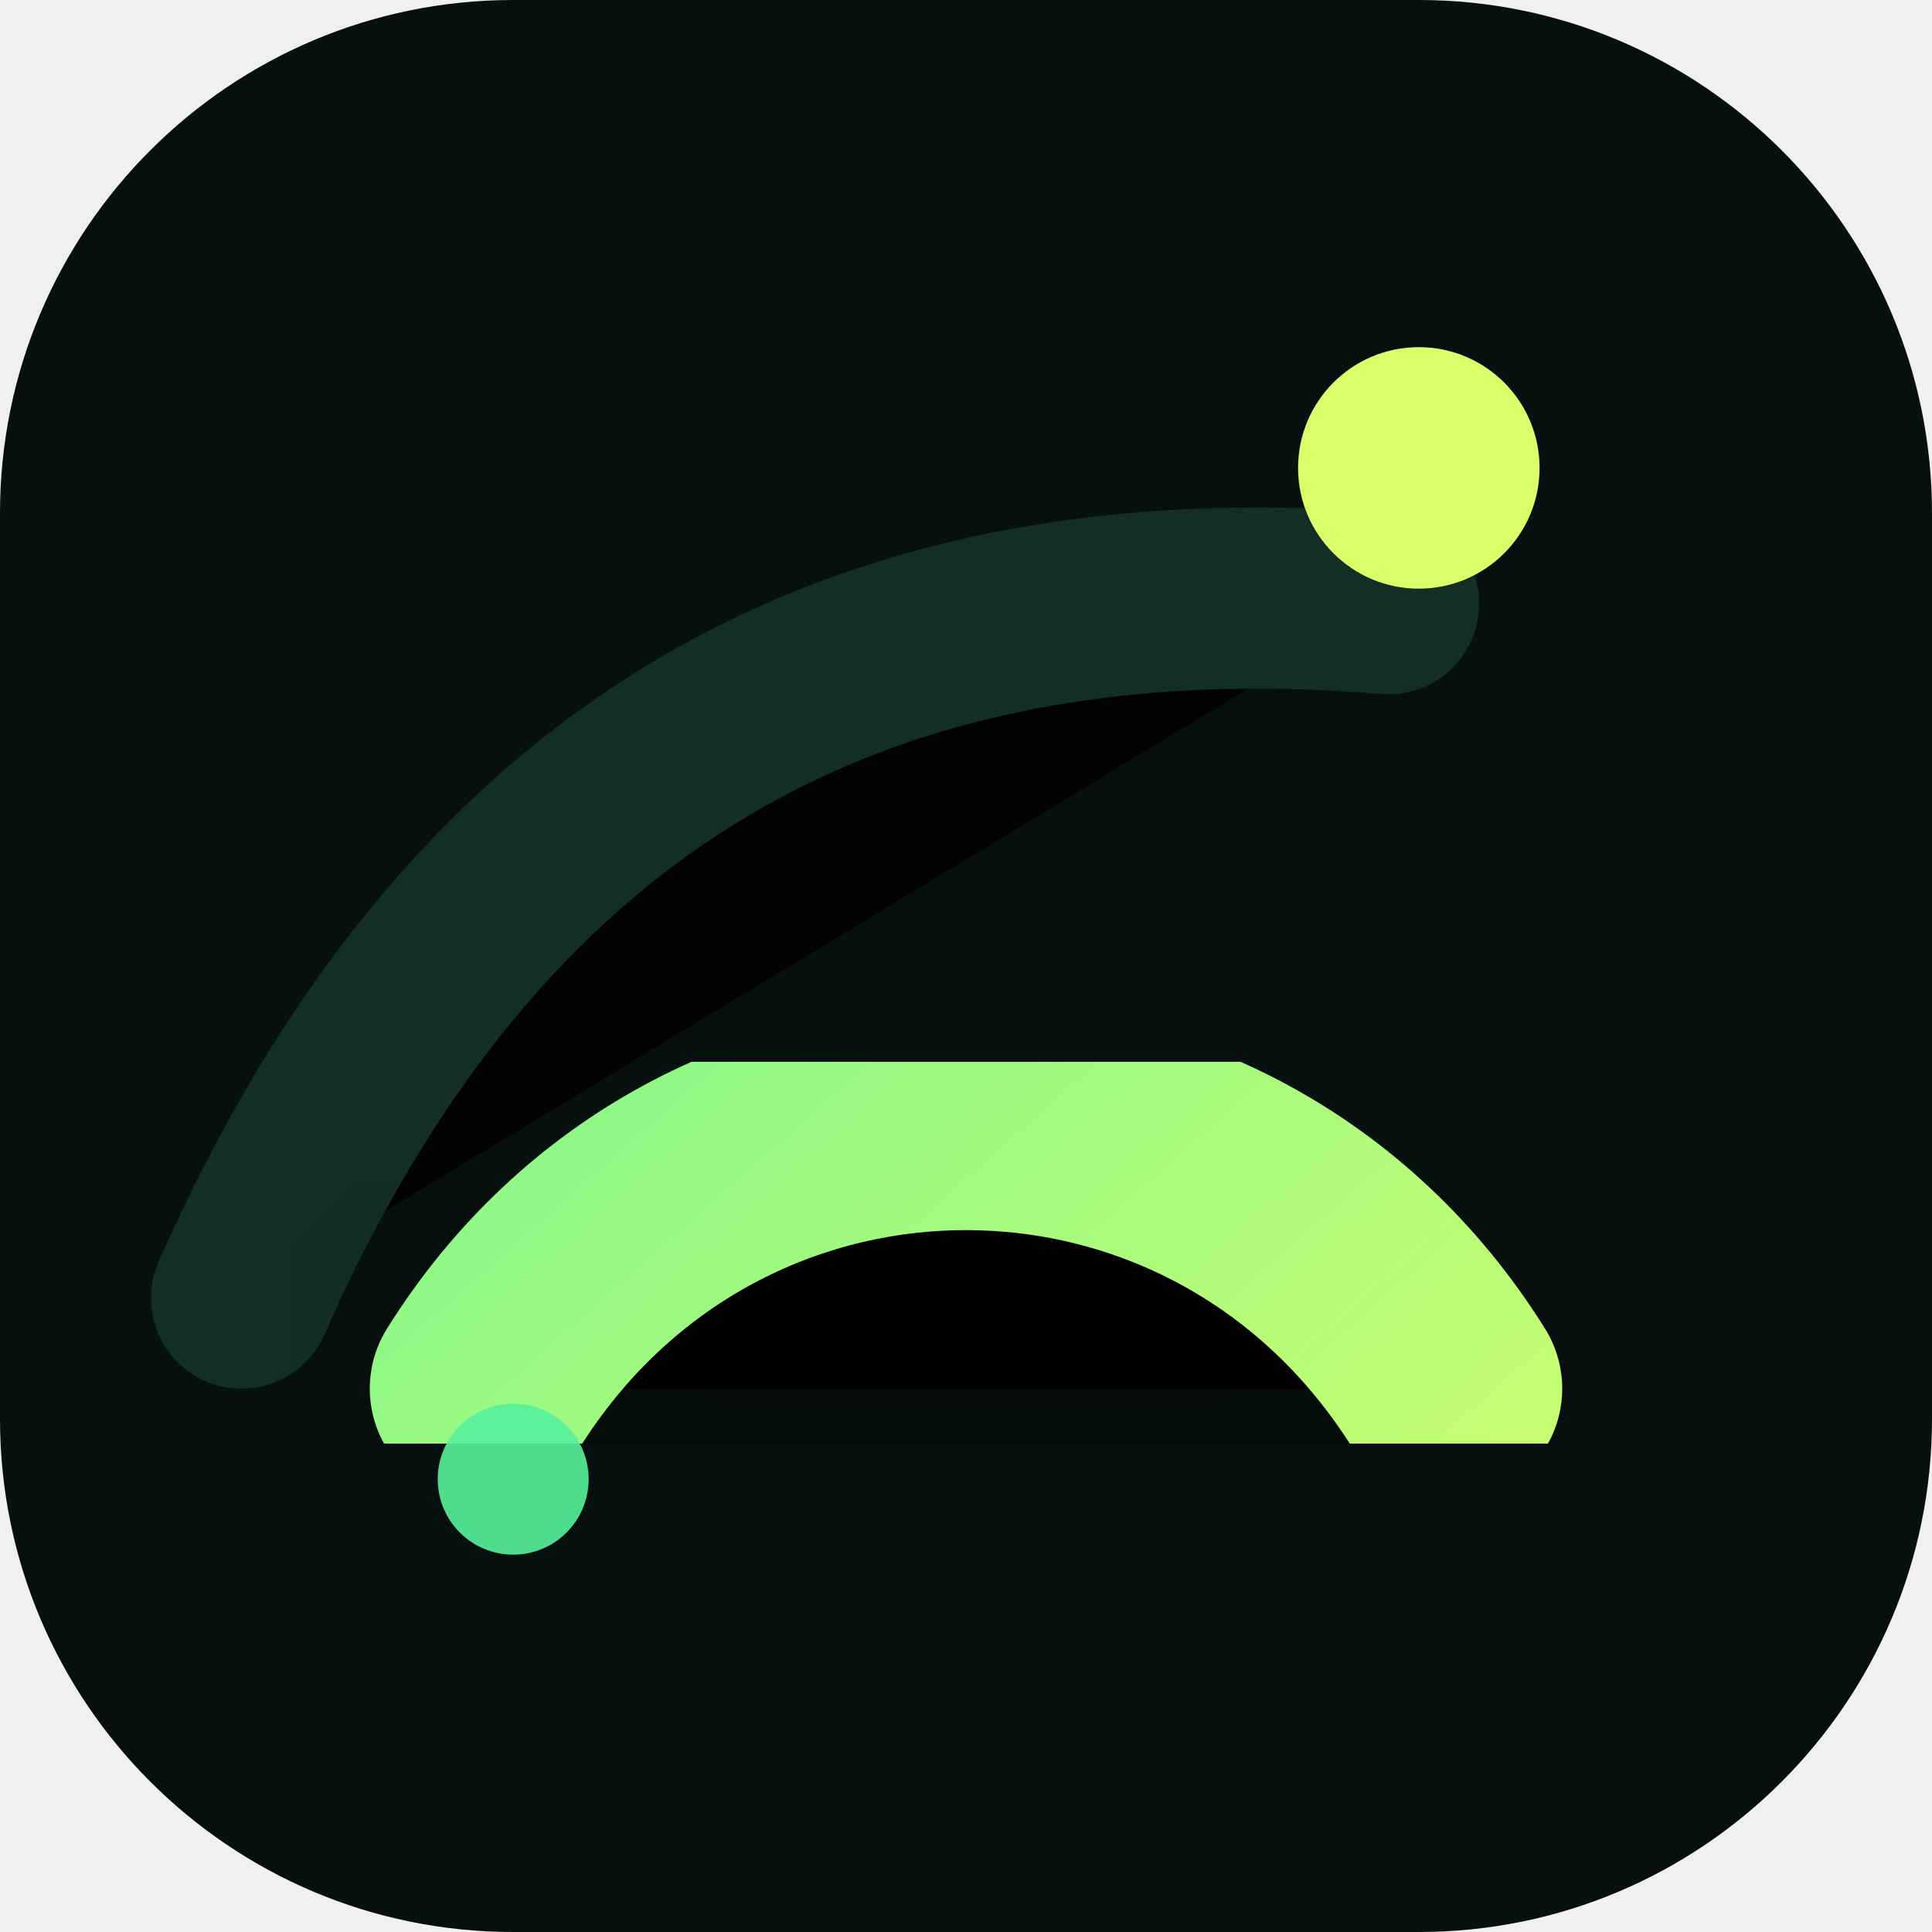
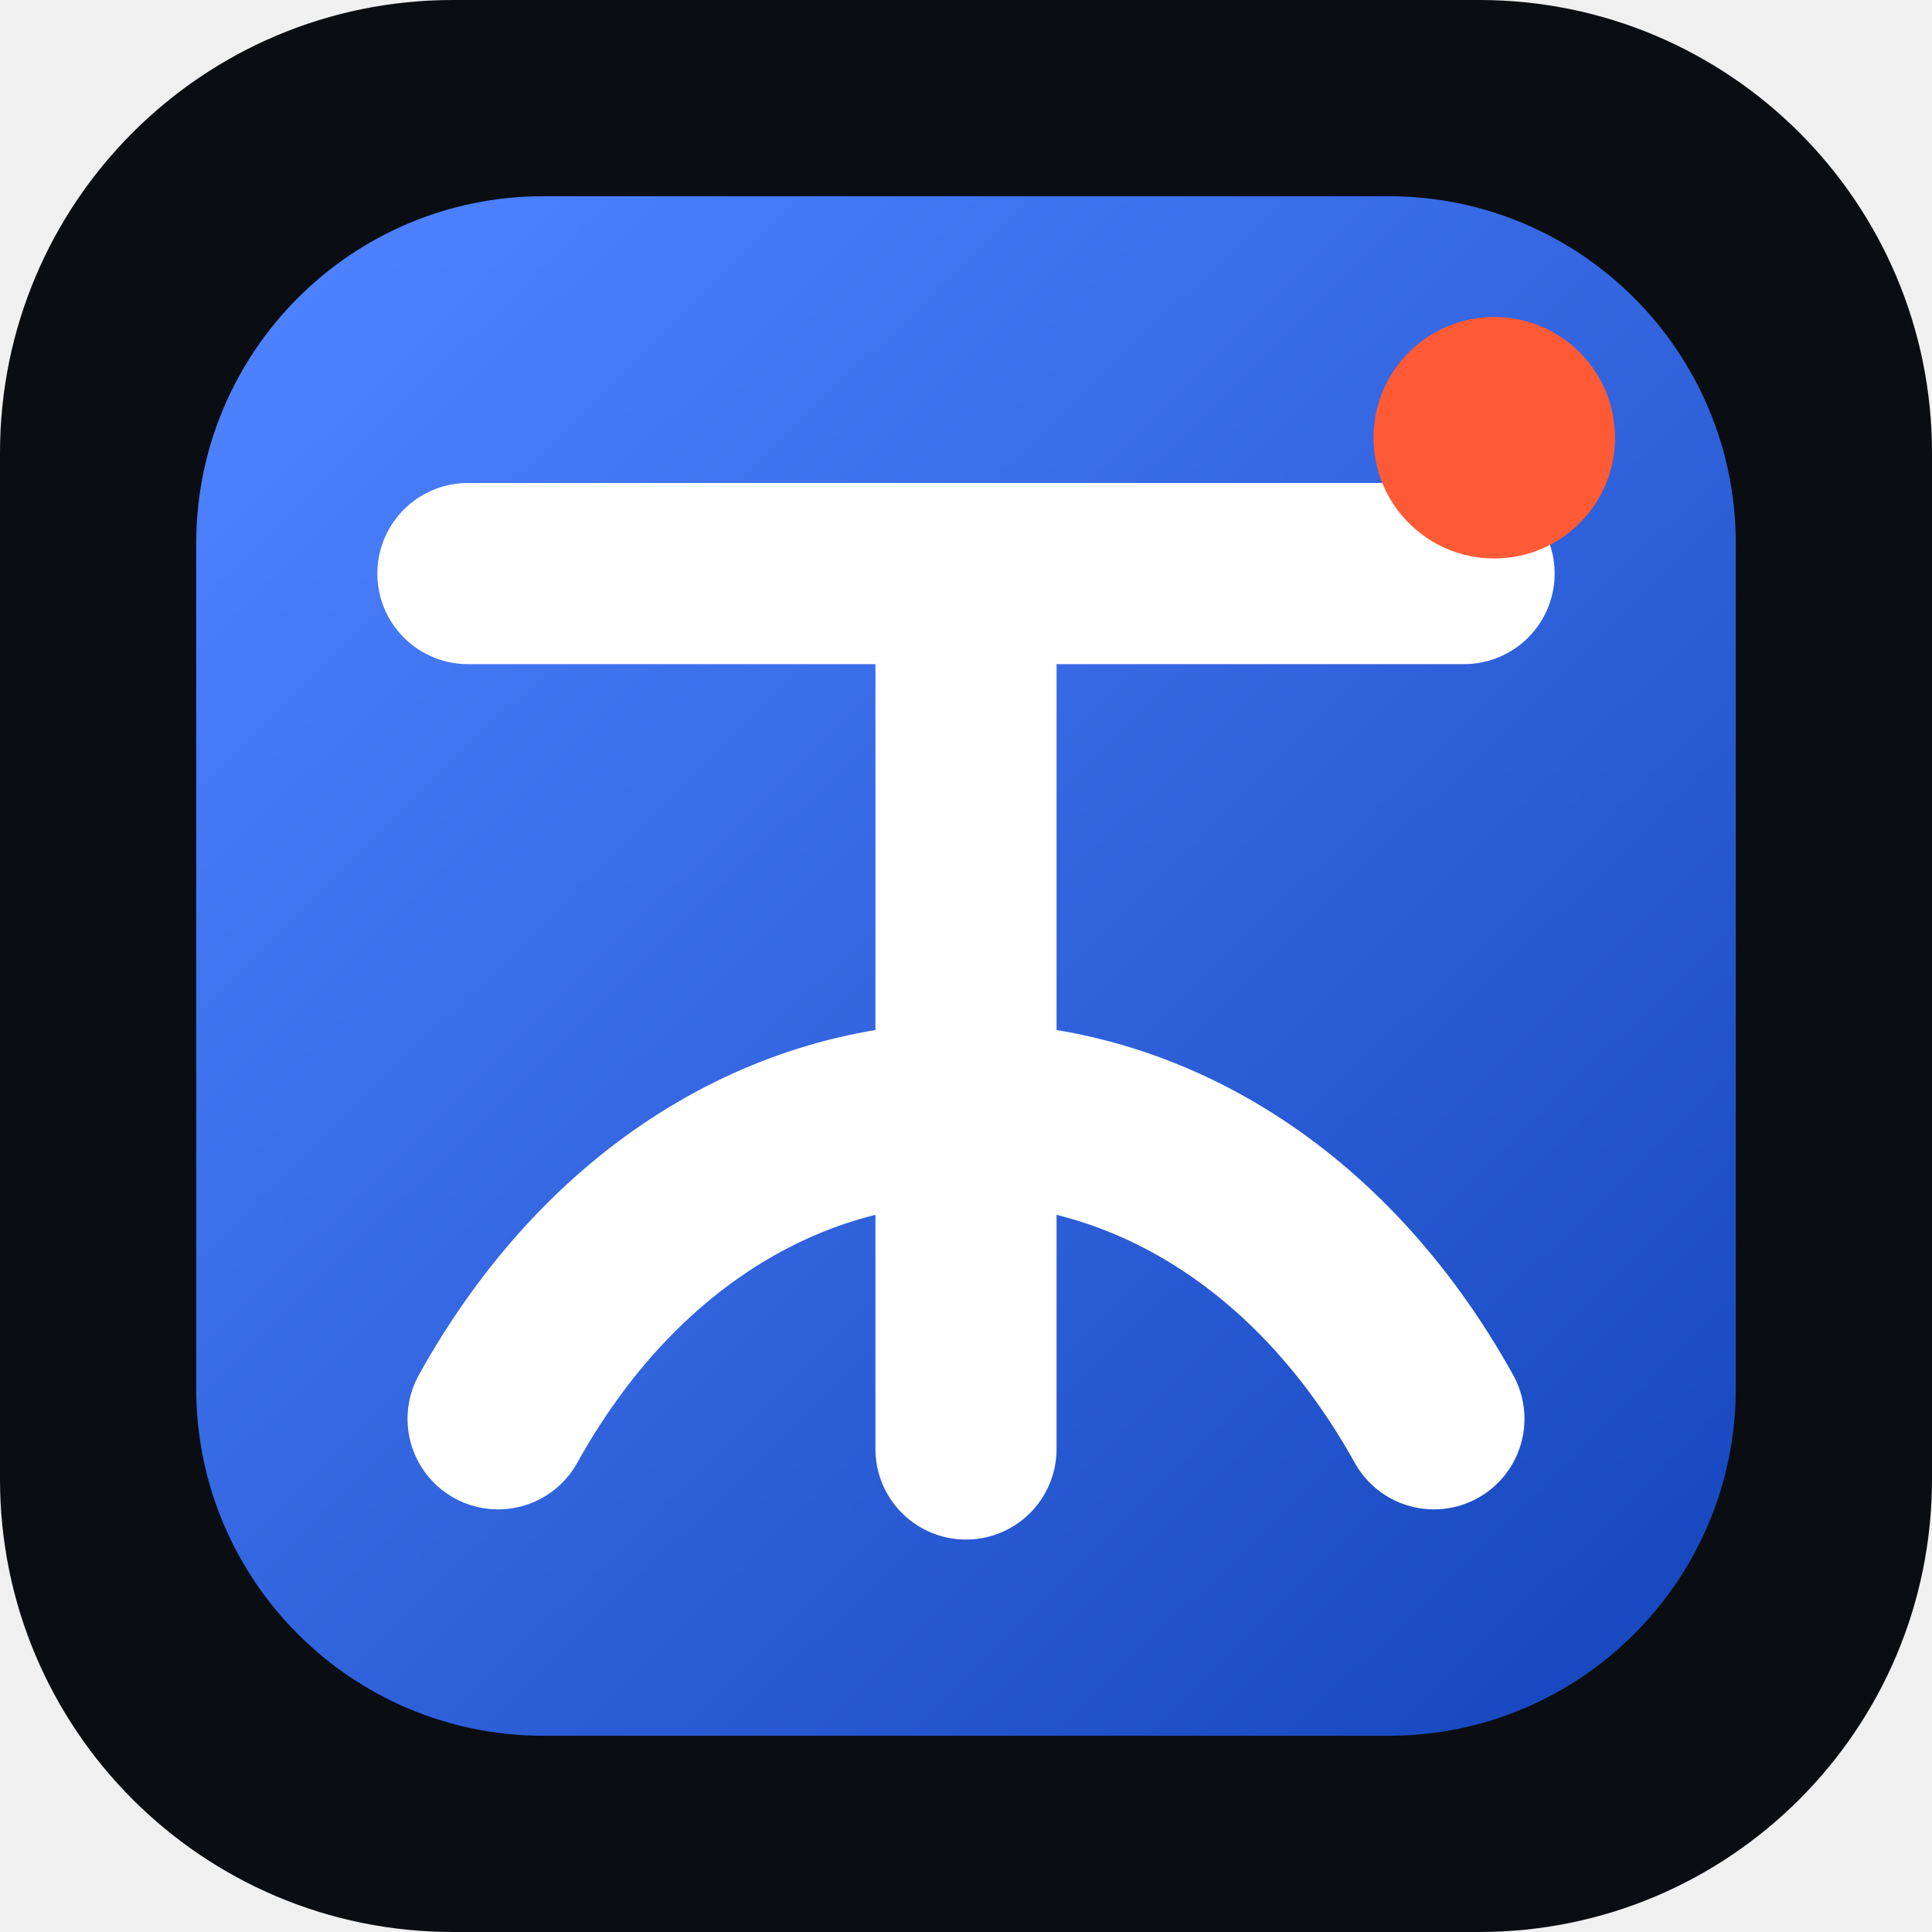
<svg xmlns="http://www.w3.org/2000/svg" viewBox="0 0 128 128">
  <defs>
-     <linearGradient id="g" x1="18" y1="12" x2="110" y2="116" gradientUnits="userSpaceOnUse">
-       <stop stop-color="#57f29b" />
-       <stop offset="1" stop-color="#d9ff6a" />
+     <linearGradient id="b" x1="18" y1="18" x2="108" y2="110" gradientUnits="userSpaceOnUse">
+       <stop stop-color="#4e82ff" />
+       <stop offset="1" stop-color="#1748bf" />
    </linearGradient>
-     <filter id="s" x="-20%" y="-20%" width="140%" height="140%">
-       <feDropShadow dx="0" dy="8" stdDeviation="8" flood-color="#000" flood-opacity=".28" />
-     </filter>
  </defs>
-   <rect width="128" height="128" rx="34" fill="#06100e" />
-   <path d="M16 86C31 52 56 37 92 40" stroke="#143127" stroke-width="12" stroke-linecap="round" opacity=".9" />
-   <path d="M28 37h72" stroke="url(#g)" stroke-width="15" stroke-linecap="round" filter="url(#s)" />
-   <path d="M64 37v61" stroke="url(#g)" stroke-width="15" stroke-linecap="round" filter="url(#s)" />
-   <path d="M32 92c15-24 49-24 64 0" stroke="url(#g)" stroke-width="15" stroke-linecap="round" filter="url(#s)" />
-   <circle cx="94" cy="31" r="8" fill="#d9ff6a" />
-   <circle cx="34" cy="98" r="5" fill="#57f29b" opacity=".9" />
+   <rect width="128" height="128" rx="30" fill="#0a0d12" />
+   <rect x="13" y="13" width="102" height="102" rx="23" fill="url(#b)" />
+   <path d="M31 38h66M64 38v58M33 94c15-27 47-27 62 0" fill="none" stroke="#fff" stroke-width="12" stroke-linecap="round" />
+   <circle cx="99" cy="29" r="8" fill="#ff5a36" />
</svg>
